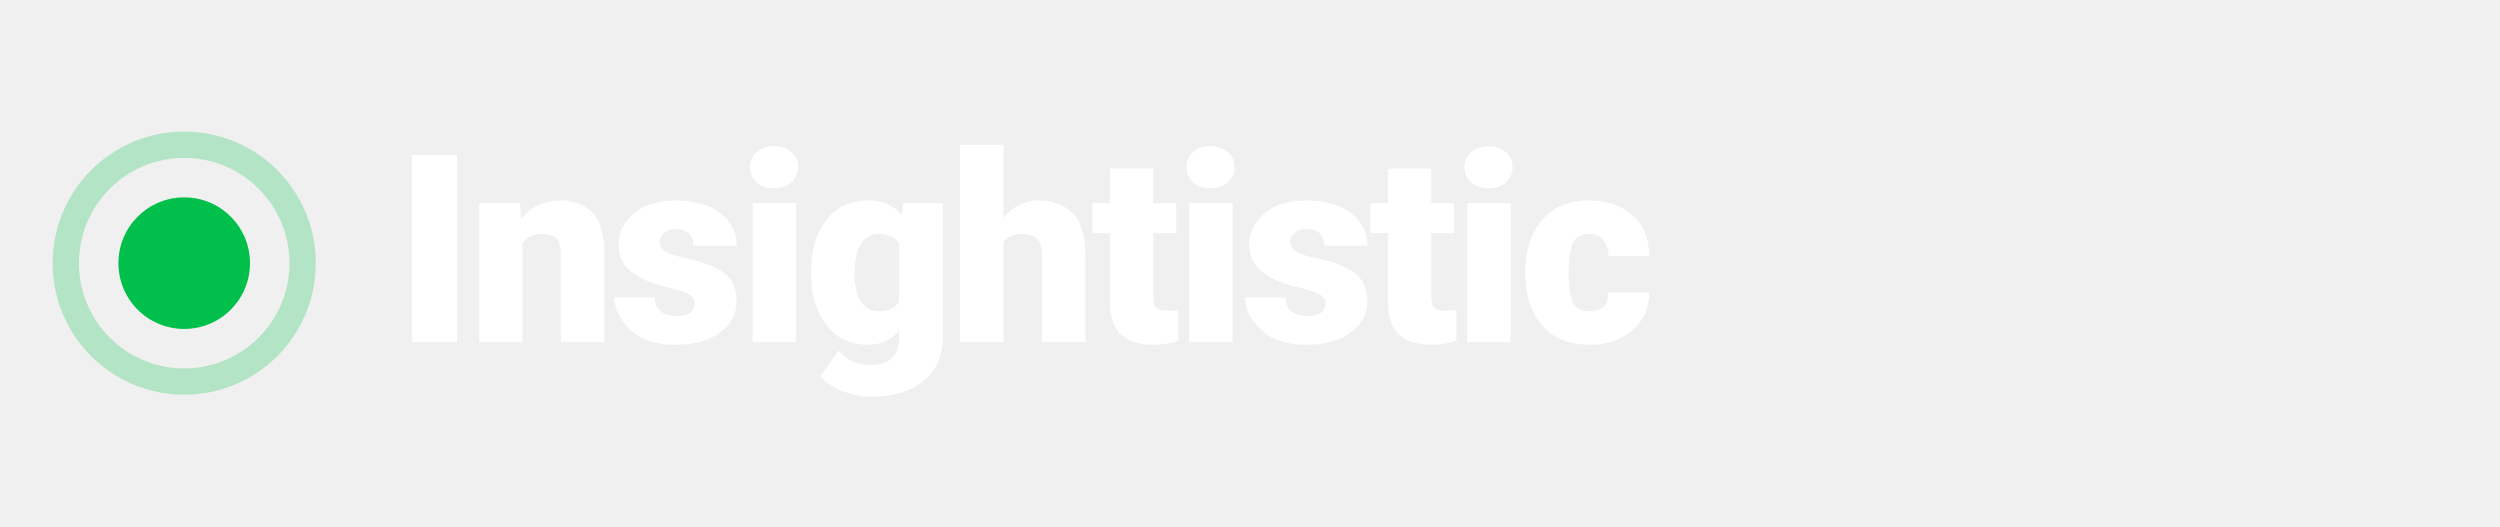
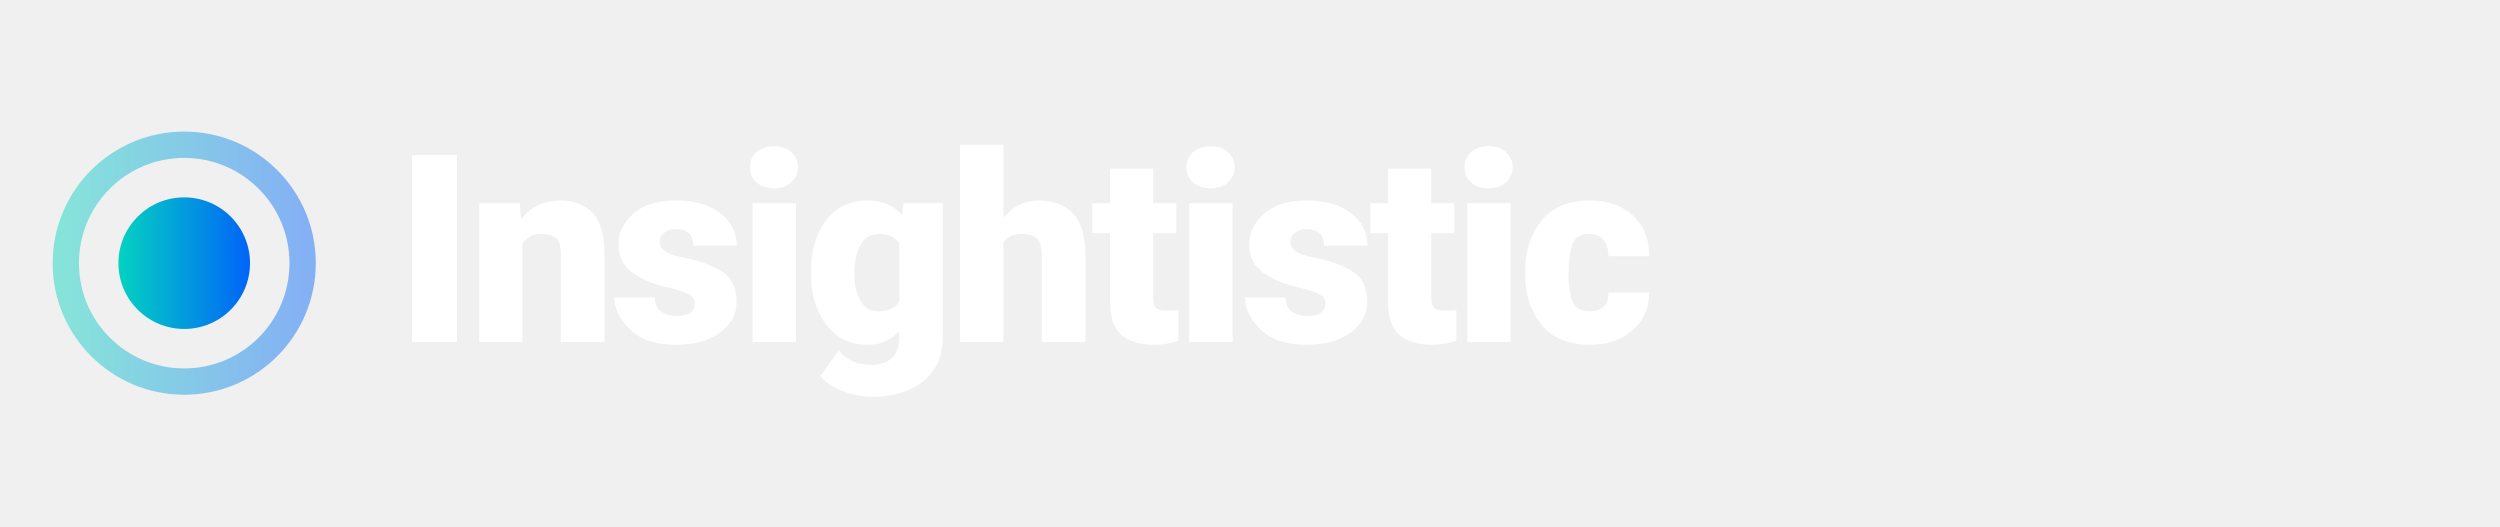
<svg xmlns="http://www.w3.org/2000/svg" width="190" height="40" viewBox="0 0 190 40" role="img" aria-label="Insightistic">
-   <circle cx="14" cy="20" r="5" fill="#00C04B" />
-   <circle cx="14" cy="20" r="9" fill="none" stroke="#00C04B" stroke-opacity="0.25" stroke-width="2" />
+   <defs>
+     <linearGradient id="insightistic-brand" x1="0" y1="0" x2="1" y2="0">
+       <stop offset="0" stop-color="#04D2C0" />
+       <stop offset="1" stop-color="#0064F9" />
+     </linearGradient>
+   </defs>
+   <circle cx="14" cy="20" r="5" fill="url(#insightistic-brand)" />
+   <circle cx="14" cy="20" r="9" fill="none" stroke="url(#insightistic-brand)" stroke-opacity="0.45" stroke-width="2" />
  <text x="30" y="26" font-family="-apple-system, Segoe UI, Roboto, Helvetica, Arial, sans-serif" font-size="20" font-weight="800" letter-spacing="-0.5" fill="#FFFFFF">Insightistic</text>
</svg>
